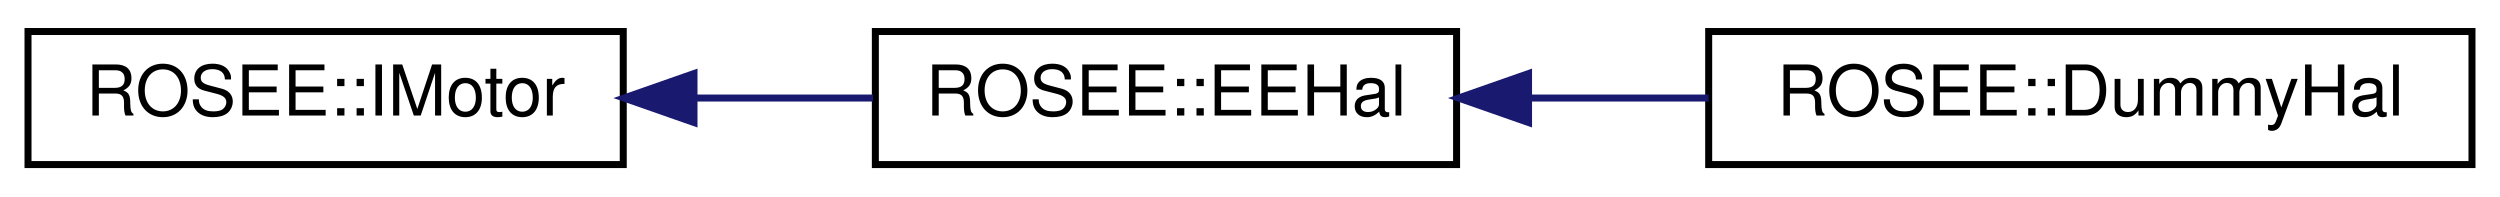
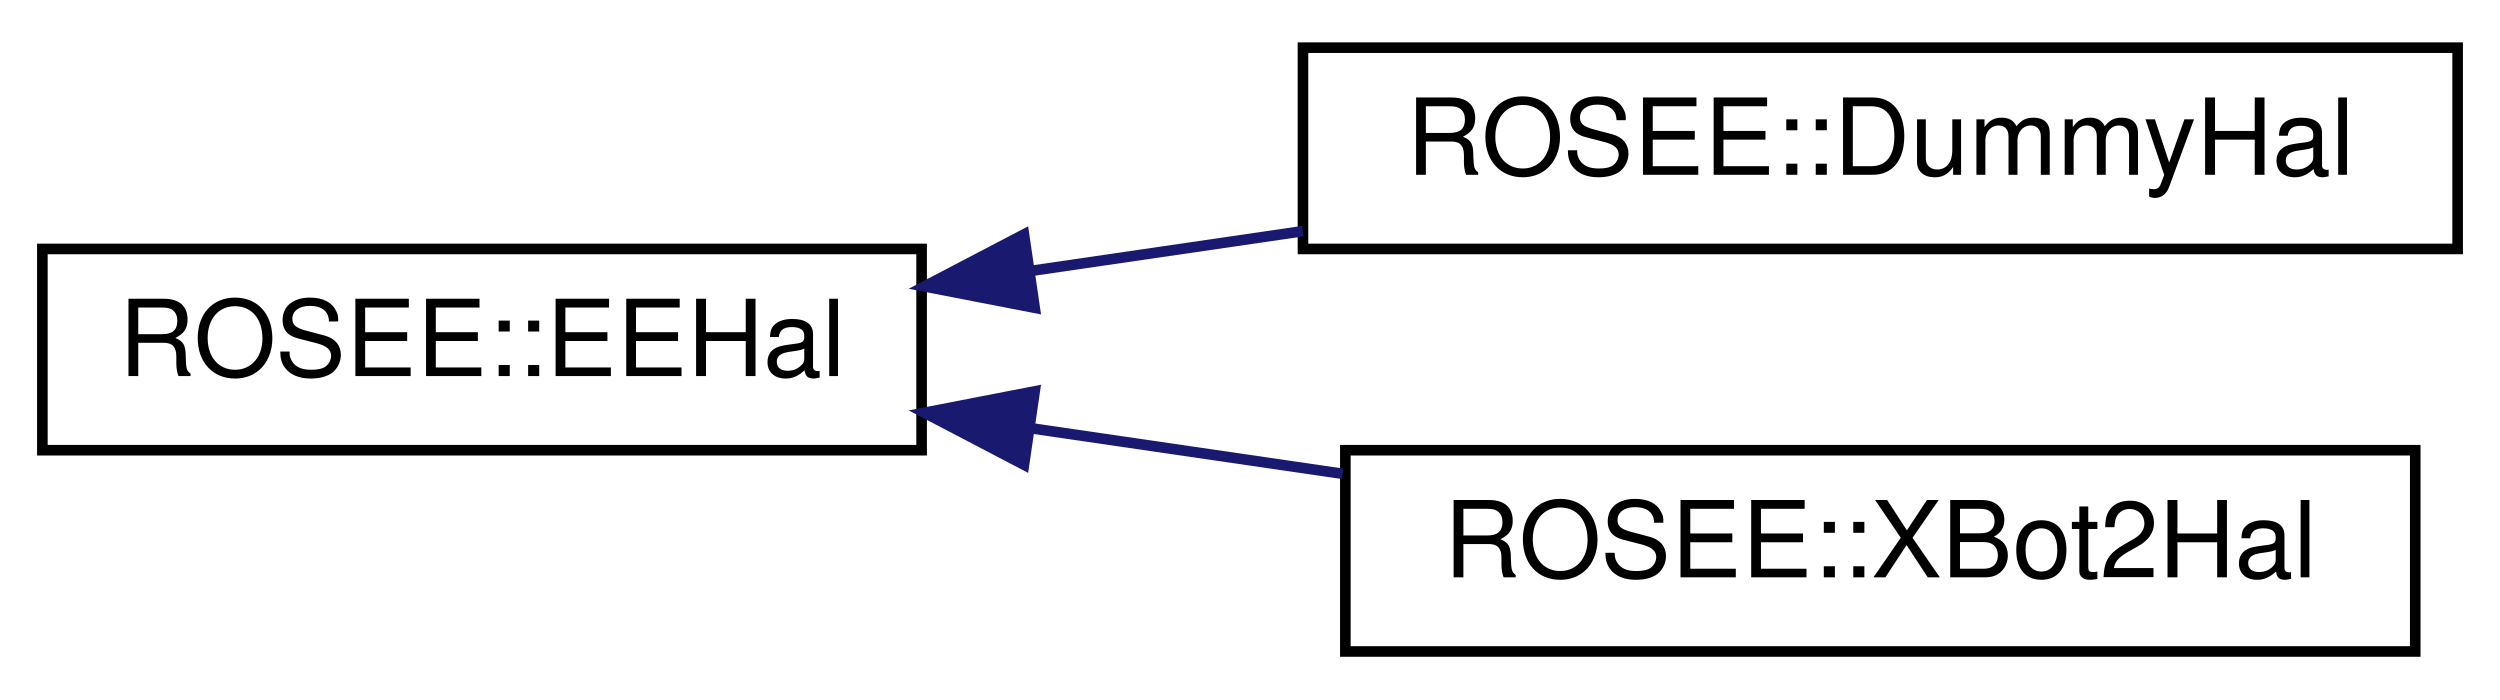
- <svg xmlns="http://www.w3.org/2000/svg" xmlns:xlink="http://www.w3.org/1999/xlink" width="357pt" height="28pt" viewBox="0.00 0.00 357.00 28.00">
-   <g id="graph0" class="graph" transform="scale(1 1) rotate(0) translate(4 24)">
+ <svg xmlns="http://www.w3.org/2000/svg" xmlns:xlink="http://www.w3.org/1999/xlink" width="236pt" height="66pt" viewBox="0.00 0.00 236.00 66.00">
+   <g id="graph0" class="graph" transform="scale(1 1) rotate(0) translate(4 62)">
    <g id="node1" class="node">
      <g id="a_node1">
-         <a xlink:href="classROSEE_1_1IMotor.html" target="_top" xlink:title="Class representing a Motor. ">
-           <polygon fill="none" stroke="black" points="0,-0.5 0,-19.5 85,-19.5 85,-0.5 0,-0.5" />
-           <text text-anchor="middle" x="42.5" y="-7.5" font-family="Helvetica,sans-Serif" font-size="10.00">ROSEE::IMotor</text>
+         <a xlink:href="classROSEE_1_1EEHal.html" target="_top" xlink:title="Class representing an end-effector. ">
+           <polygon fill="none" stroke="black" points="0,-19.5 0,-38.5 83,-38.5 83,-19.5 0,-19.5" />
+           <text text-anchor="middle" x="41.5" y="-26.5" font-family="Helvetica,sans-Serif" font-size="10.00">ROSEE::EEHal</text>
        </a>
      </g>
    </g>
    <g id="node2" class="node">
      <g id="a_node2">
-         <a xlink:href="classROSEE_1_1EEHal.html" target="_top" xlink:title="Class representing an end-effector. ">
-           <polygon fill="none" stroke="black" points="121,-0.5 121,-19.5 204,-19.5 204,-0.5 121,-0.5" />
-           <text text-anchor="middle" x="162.5" y="-7.5" font-family="Helvetica,sans-Serif" font-size="10.00">ROSEE::EEHal</text>
+         <a xlink:href="classROSEE_1_1DummyHal.html" target="_top" xlink:title="Class representing an end-effector. ">
+           <polygon fill="none" stroke="black" points="119,-38.5 119,-57.5 228,-57.5 228,-38.5 119,-38.5" />
+           <text text-anchor="middle" x="173.5" y="-45.5" font-family="Helvetica,sans-Serif" font-size="10.00">ROSEE::DummyHal</text>
        </a>
      </g>
    </g>
    <g id="edge1" class="edge">
-       <path fill="none" stroke="midnightblue" d="M95.311,-10C103.802,-10 112.494,-10 120.67,-10" />
-       <polygon fill="midnightblue" stroke="midnightblue" points="95.102,-6.5 85.102,-10 95.102,-13.5 95.102,-6.5" />
+       <path fill="none" stroke="midnightblue" d="M93.337,-36.43C101.754,-37.66 110.504,-38.939 118.985,-40.179" />
+       <polygon fill="midnightblue" stroke="midnightblue" points="93.677,-32.943 83.276,-34.96 92.665,-39.869 93.677,-32.943" />
    </g>
    <g id="node3" class="node">
      <g id="a_node3">
-         <a xlink:href="classROSEE_1_1DummyHal.html" target="_top" xlink:title="Class representing an end-effector. ">
-           <polygon fill="none" stroke="black" points="240,-0.5 240,-19.5 349,-19.5 349,-0.5 240,-0.5" />
-           <text text-anchor="middle" x="294.5" y="-7.5" font-family="Helvetica,sans-Serif" font-size="10.00">ROSEE::DummyHal</text>
+         <a xlink:href="classROSEE_1_1XBot2Hal.html" target="_top" xlink:title="Concrete class which communicate directly with ROS topics. ">
+           <polygon fill="none" stroke="black" points="123,-0.5 123,-19.5 224,-19.5 224,-0.5 123,-0.5" />
+           <text text-anchor="middle" x="173.5" y="-7.5" font-family="Helvetica,sans-Serif" font-size="10.00">ROSEE::XBot2Hal</text>
        </a>
      </g>
    </g>
    <g id="edge2" class="edge">
-       <path fill="none" stroke="midnightblue" d="M214.337,-10C222.754,-10 231.504,-10 239.985,-10" />
-       <polygon fill="midnightblue" stroke="midnightblue" points="214.276,-6.5 204.276,-10 214.276,-13.5 214.276,-6.5" />
+       <path fill="none" stroke="midnightblue" d="M93.191,-21.591C102.899,-20.172 113.054,-18.688 122.732,-17.274" />
+       <polygon fill="midnightblue" stroke="midnightblue" points="92.665,-18.131 83.276,-23.04 93.677,-25.057 92.665,-18.131" />
    </g>
  </g>
</svg>
